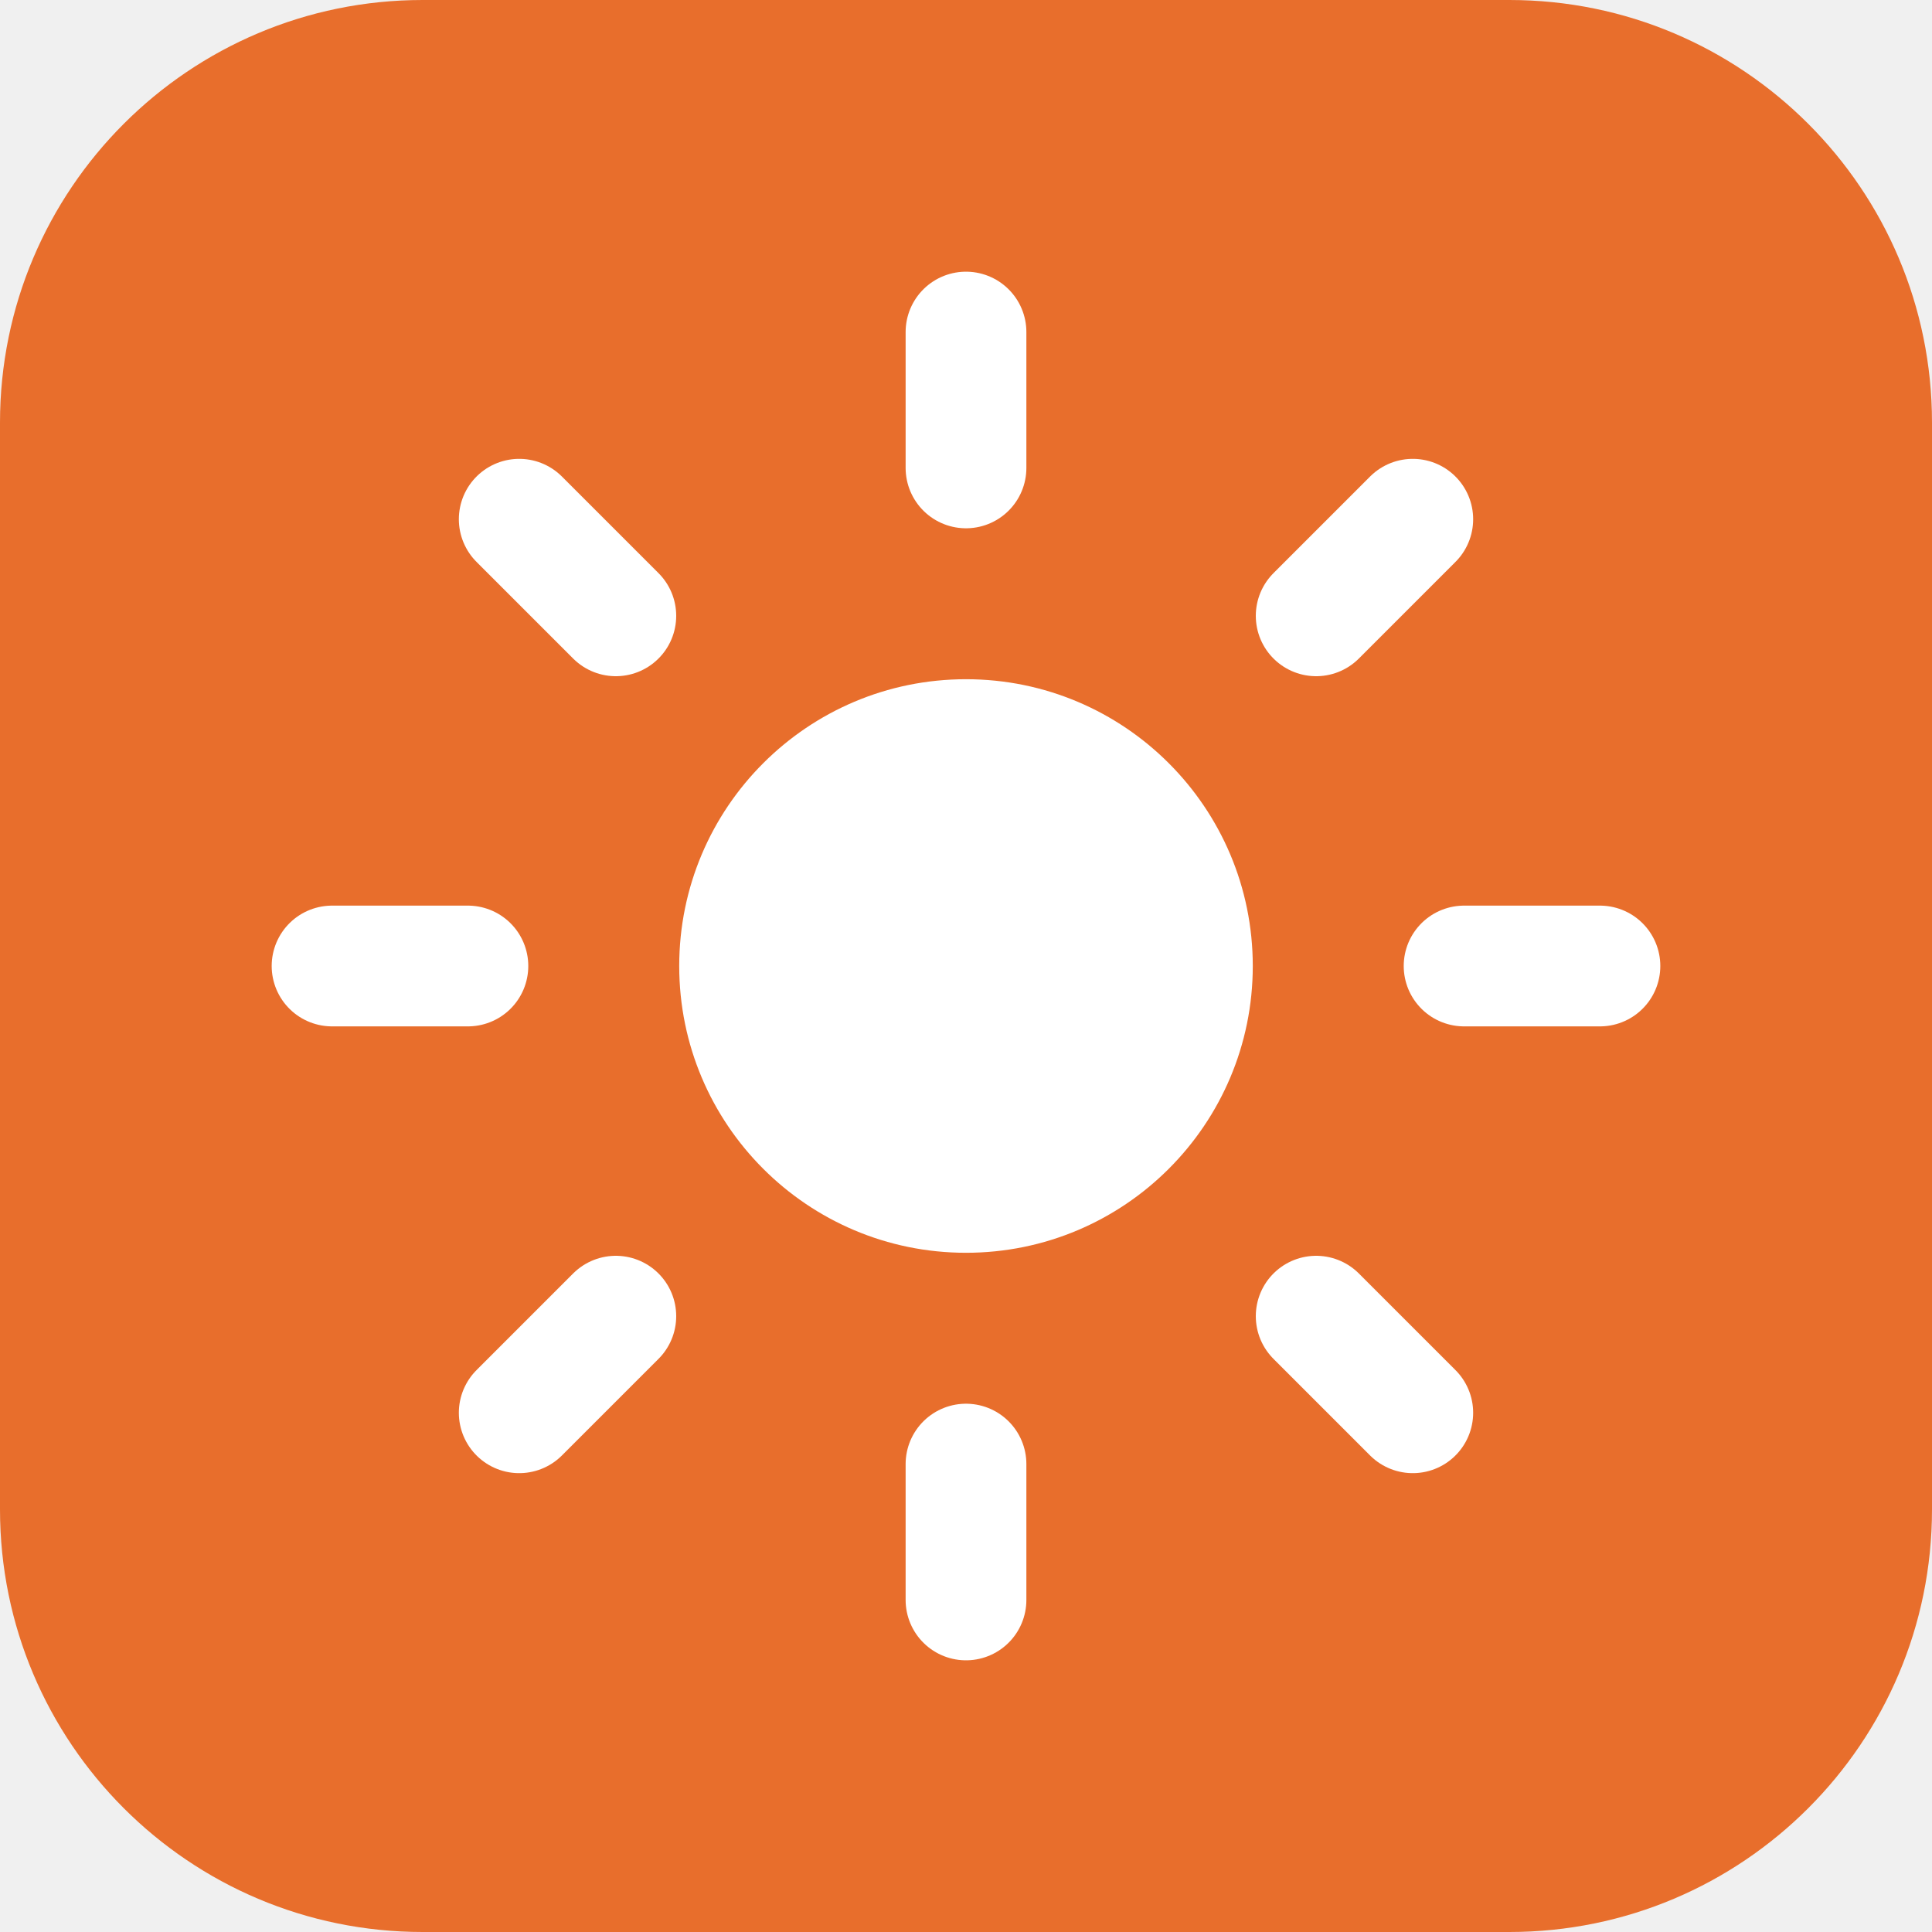
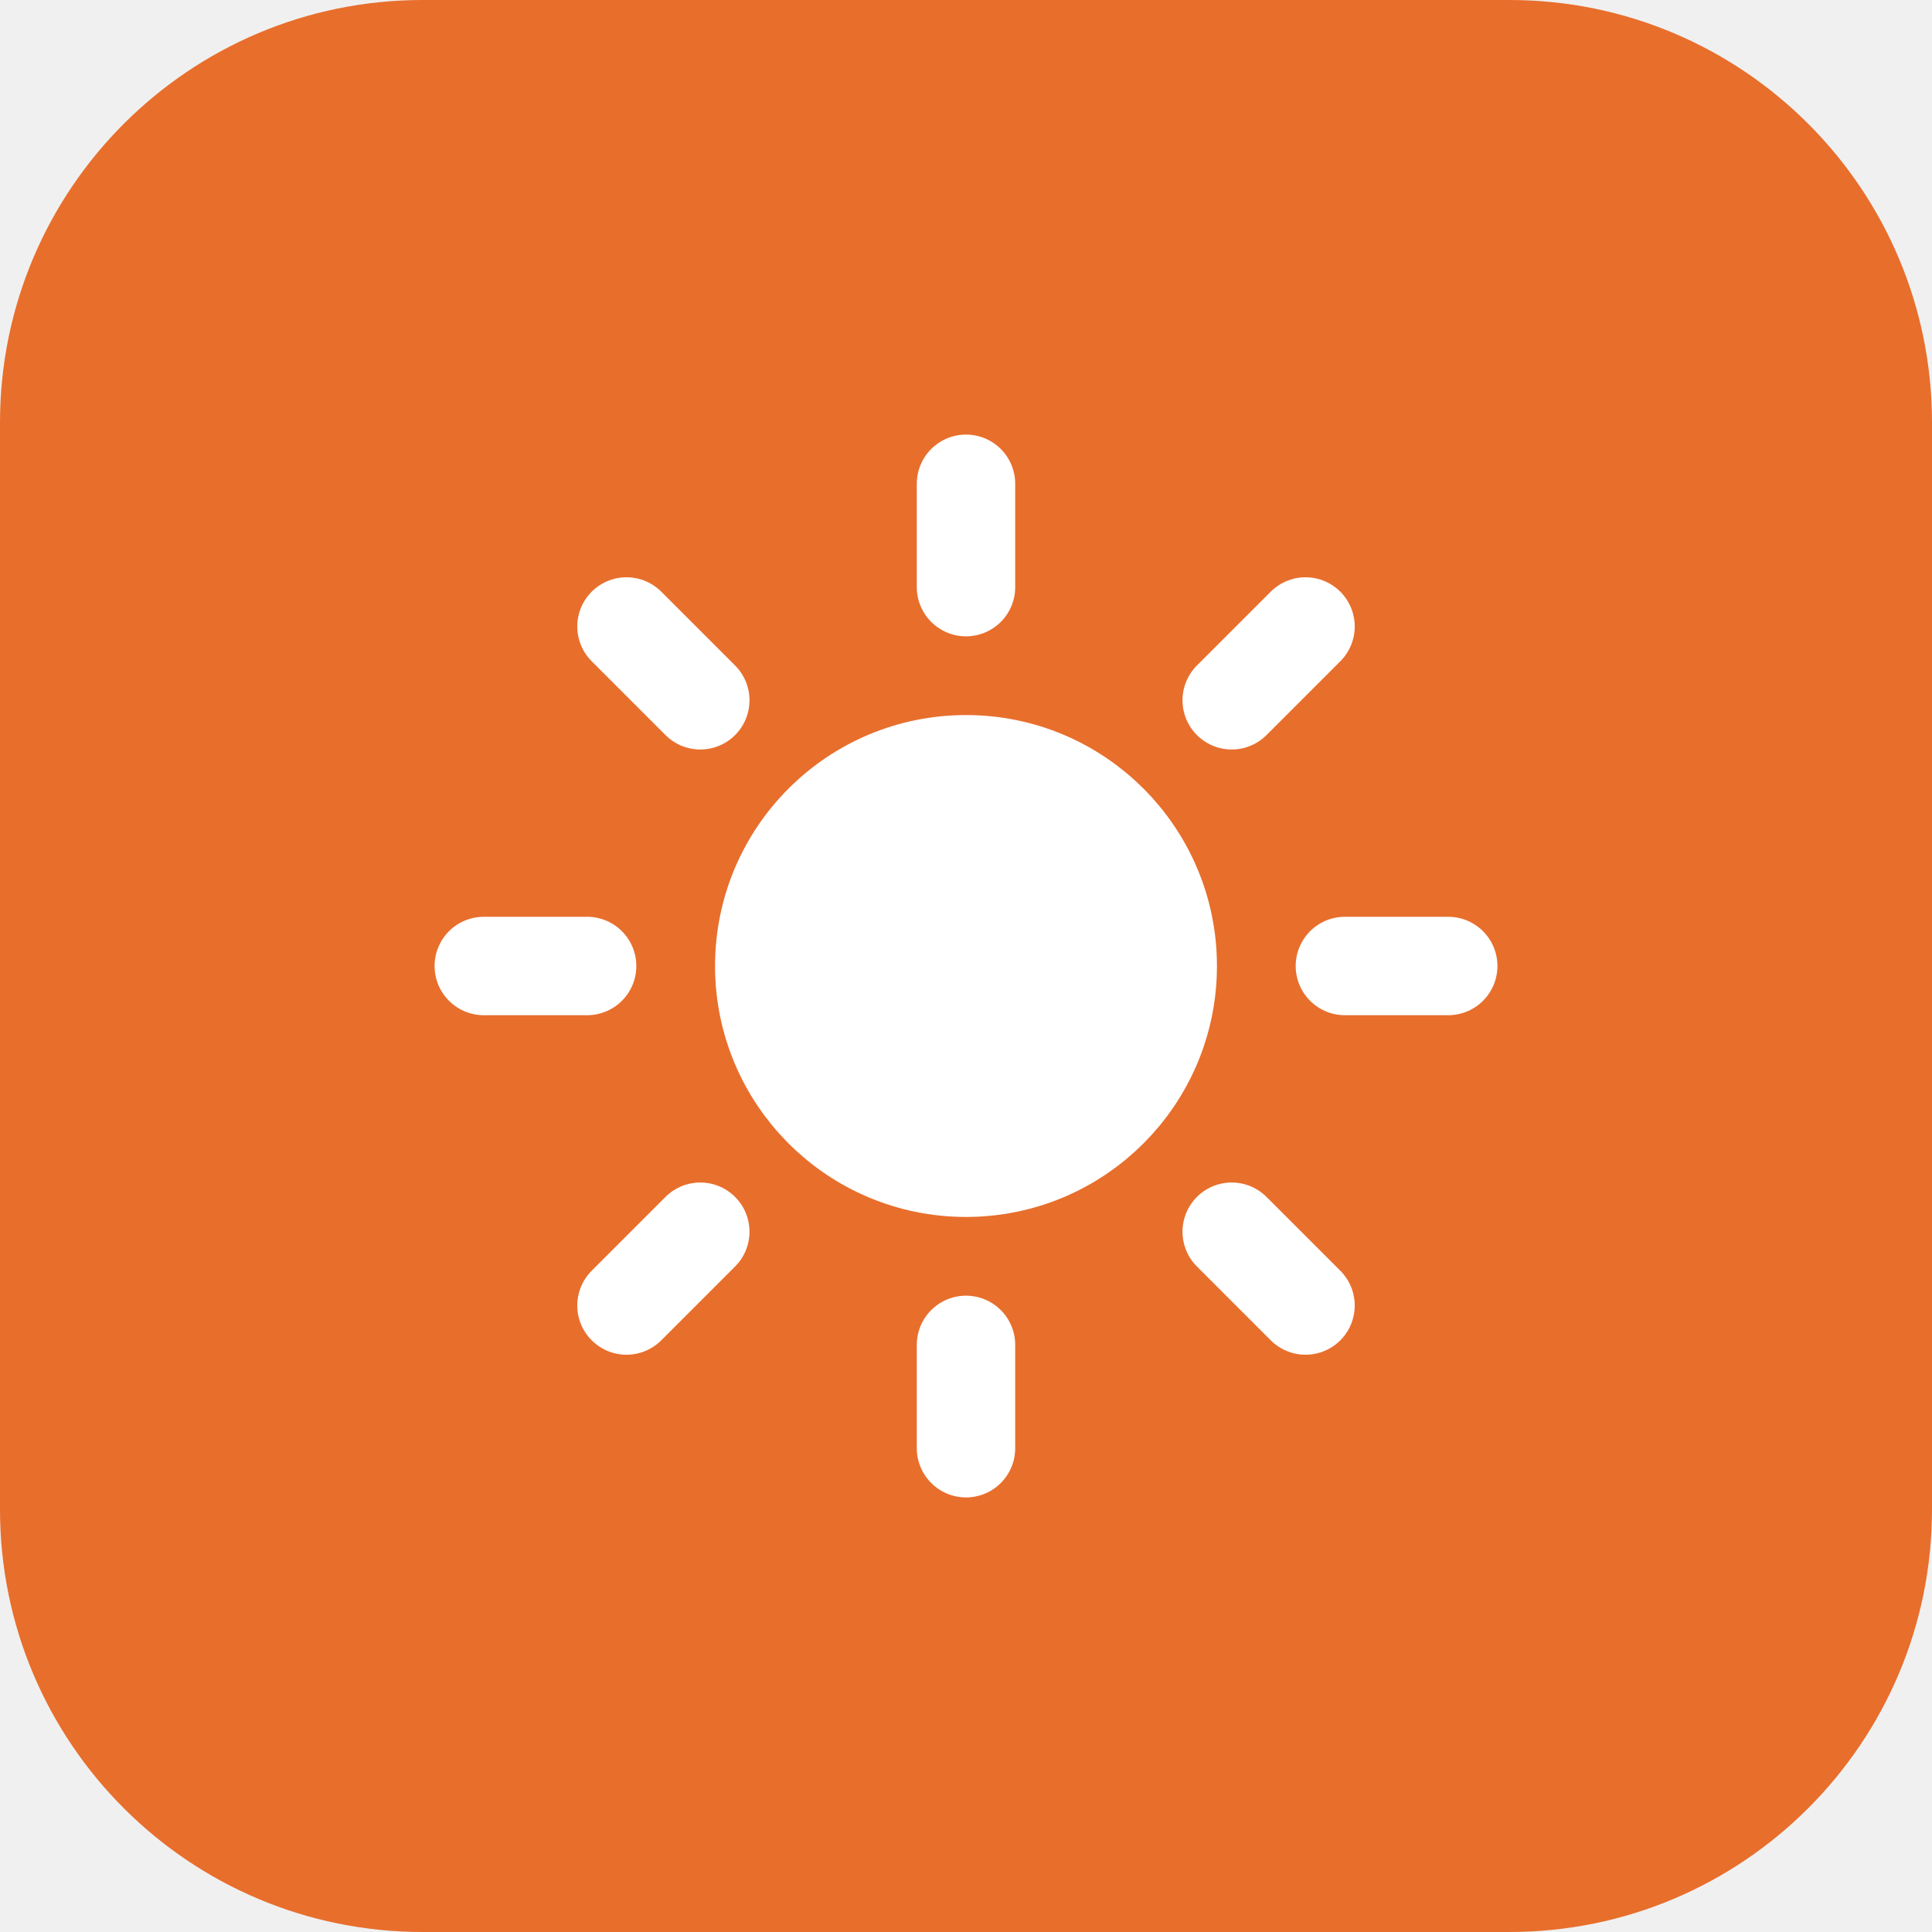
- <svg xmlns="http://www.w3.org/2000/svg" viewBox="0 0 64 64" width="64" height="64">
+ <svg xmlns="http://www.w3.org/2000/svg" viewBox="0 0 64 64">
  <rect width="64" height="64" rx="14" fill="#e86e2c" />
-   <circle cx="32" cy="32" r="9.5" fill="#ffffff" />
-   <g stroke="#ffffff" stroke-width="4" stroke-linecap="round">
-     <path d="M32 11v4.5" />
-     <path d="M32 53v-4.5" />
-     <path d="M11 32h4.5" />
-     <path d="M53 32h-4.5" />
-     <path d="M17.2 17.2l3.2 3.2" />
-     <path d="M46.8 46.8l-3.2-3.2" />
-     <path d="M46.8 17.2l-3.2 3.2" />
-     <path d="M17.2 46.8l3.2-3.2" />
+   <g fill="none" stroke="#ffffff" stroke-width="2" stroke-linecap="round" stroke-linejoin="round" transform="translate(32 32) scale(1.63) translate(-12 -12)">
+     <circle cx="12" cy="12" r="4.1" fill="#ffffff" />
+     <path d="M12 2.2v2.1M12 19.7v2.1M2.2 12h2.1M19.7 12h2.1M5.1 5.1l1.5 1.5M17.4 17.4l1.5 1.5M18.9 5.1l-1.5 1.5M6.6 17.4l-1.5 1.5" />
  </g>
</svg>
